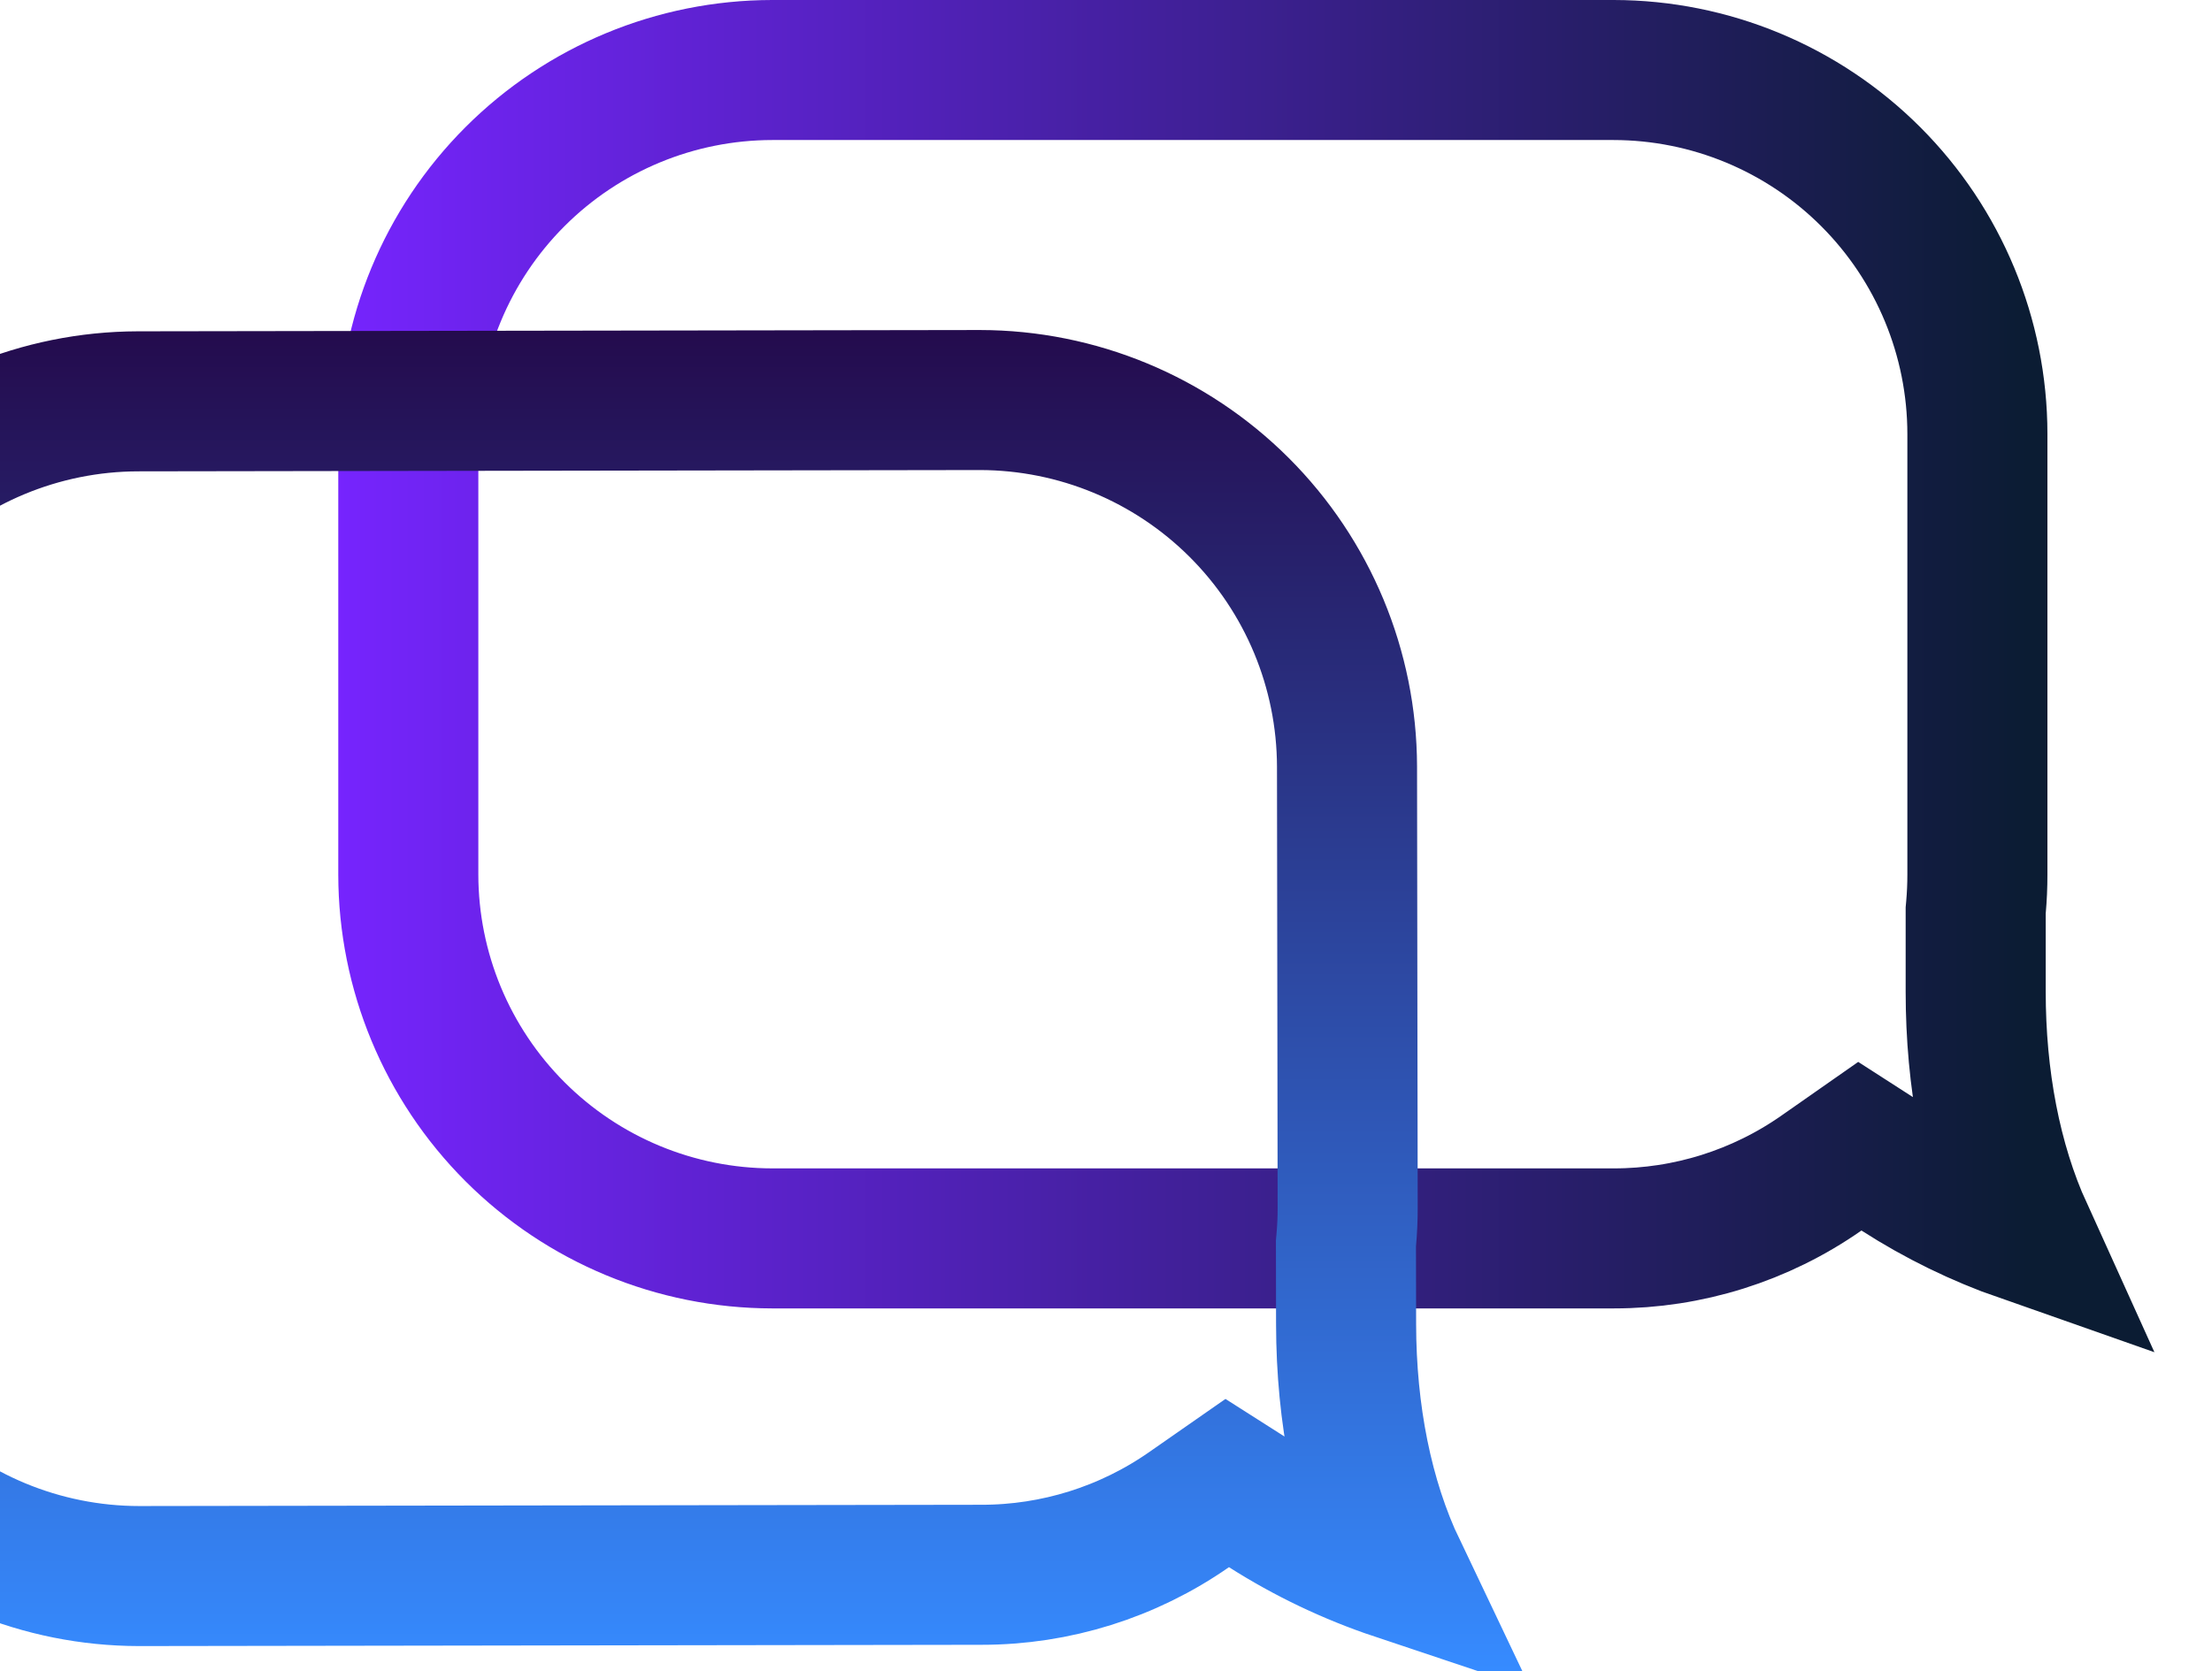
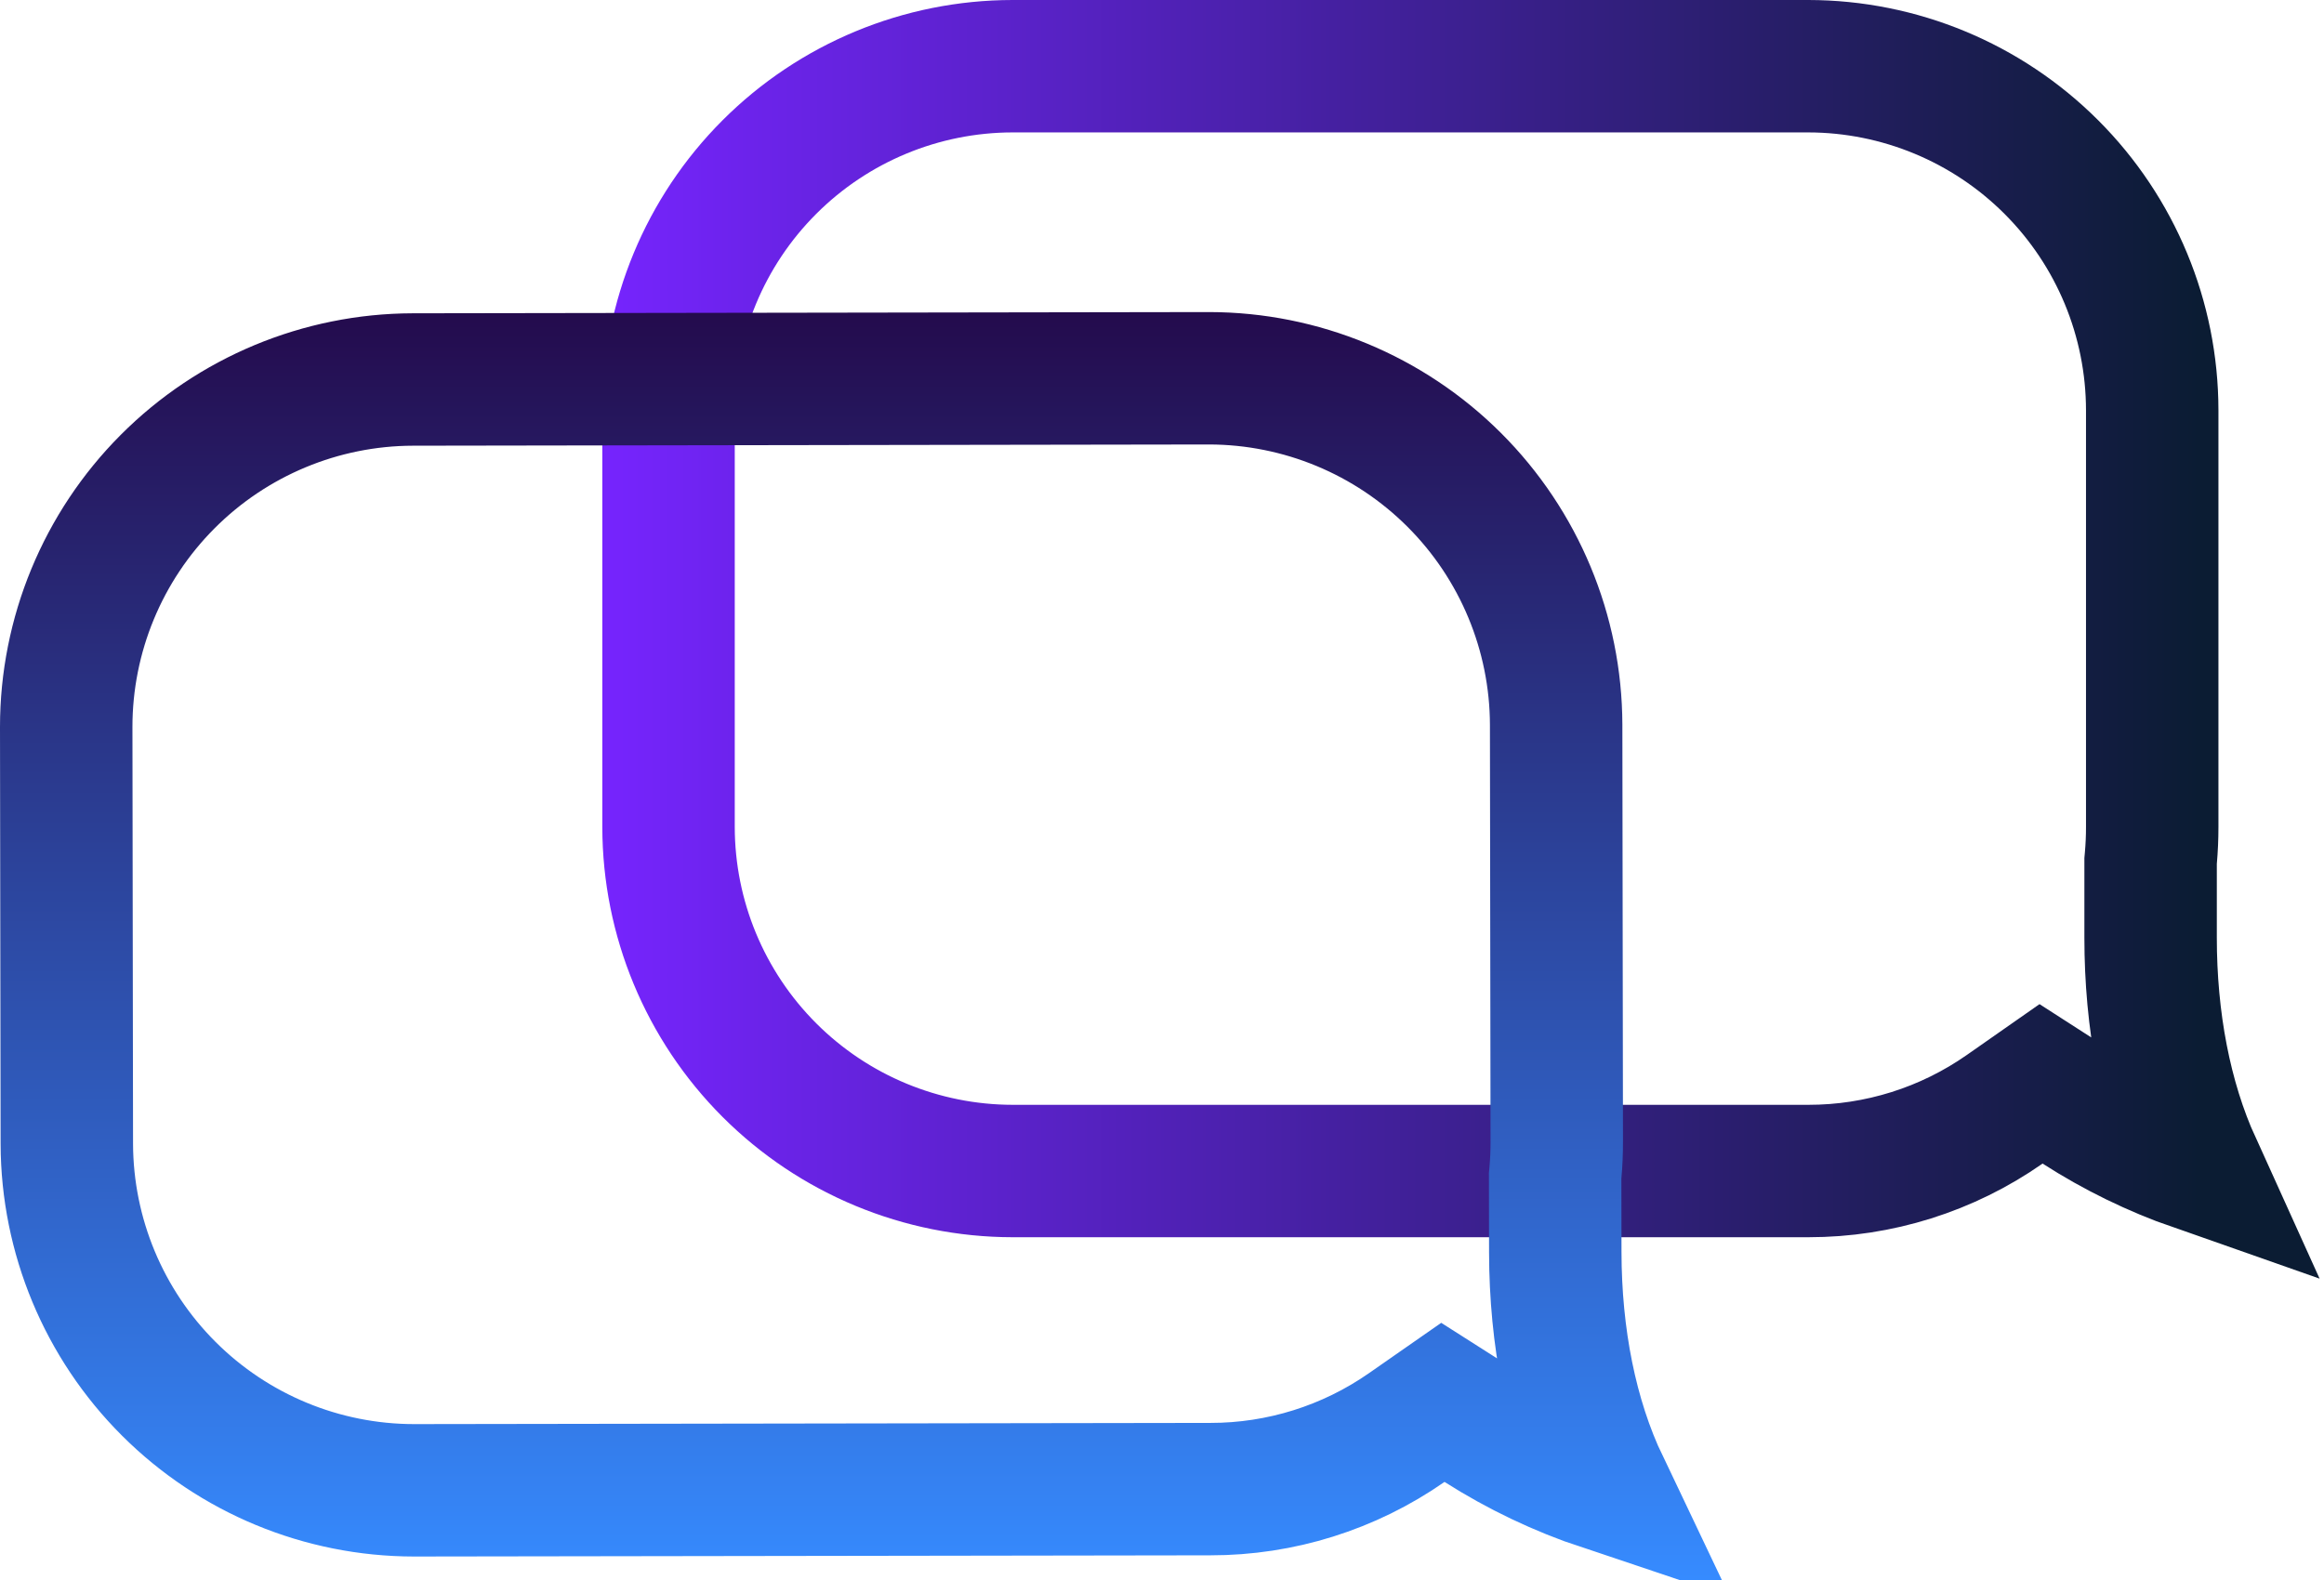
- <svg xmlns="http://www.w3.org/2000/svg" width="585" height="442" viewBox="0 0 585 442" fill="none">
+ <svg xmlns="http://www.w3.org/2000/svg" width="650" height="442" viewBox="-79 0 650 442" fill="none">
  <path d="M522.503 262.314C522.503 285.347 526.601 307.379 535.002 325.896C523.571 321.892 512.596 316.546 502.316 309.93L491.864 303.204L481.679 310.327C465.589 321.578 446.426 327.605 426.791 327.59H426.784H426.777H204.2C178.69 327.557 154.234 317.408 136.197 299.369C118.161 281.332 108.015 256.878 107.983 231.371V114.738C108.012 89.23 118.156 64.775 136.192 46.737C154.227 28.7 178.681 18.552 204.188 18.521H426.764C452.269 18.556 476.718 28.705 494.75 46.742C512.785 64.781 522.928 89.238 522.954 114.747V231.383C522.954 234.297 522.826 237.202 522.576 240.028L522.503 240.844V241.664V262.314Z" stroke="url(#paint0_linear_237_259)" stroke-width="37.041" />
  <path d="M355.997 350.319C356.034 373.969 360.402 396.57 369.347 415.333C357.318 411.307 345.769 405.814 334.97 398.938L324.559 392.309L314.434 399.365C298.328 410.589 279.165 416.596 259.535 416.575L259.511 416.575L259.487 416.575L36.922 416.91H36.894H36.76C11.053 416.884 -13.597 406.672 -31.79 388.509C-49.981 370.35 -60.235 345.721 -60.308 320.018C-60.308 320.014 -60.308 320.011 -60.308 320.008L-60.479 203.379C-60.479 203.375 -60.479 203.372 -60.479 203.369C-60.486 177.635 -50.286 152.951 -32.116 134.727C-13.946 116.504 10.71 106.231 36.444 106.163C36.447 106.163 36.45 106.163 36.453 106.163L259.004 105.821H259.019H259.182C284.888 105.854 309.534 116.071 327.725 134.235C345.918 152.401 356.172 177.036 356.24 202.746L356.412 319.396L356.412 319.414L356.412 319.431C356.421 322.239 356.296 325.155 356.034 328.088L355.959 328.926L355.961 329.766L355.997 350.316C355.997 350.317 355.997 350.318 355.997 350.319Z" stroke="url(#paint1_linear_237_259)" stroke-width="37.041" />
  <defs>
    <linearGradient id="paint0_linear_237_259" x1="89" y1="226.973" x2="536.215" y2="226.973" gradientUnits="userSpaceOnUse">
      <stop stop-color="#7624FE" />
      <stop offset="1" stop-color="#0B1C33" />
    </linearGradient>
    <linearGradient id="paint1_linear_237_259" x1="170.889" y1="87.3" x2="170.889" y2="441.999" gradientUnits="userSpaceOnUse">
      <stop stop-color="#240B4D" />
      <stop offset="1" stop-color="#368BFF" />
    </linearGradient>
  </defs>
</svg>
